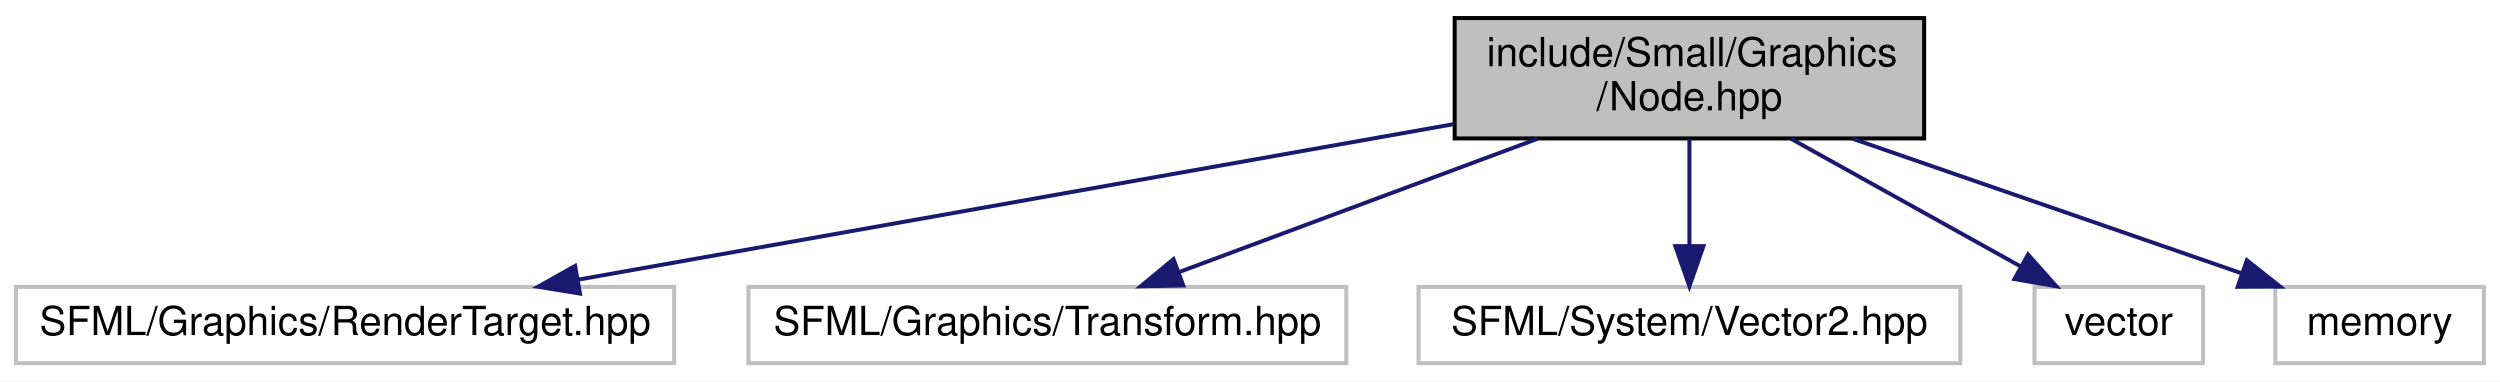
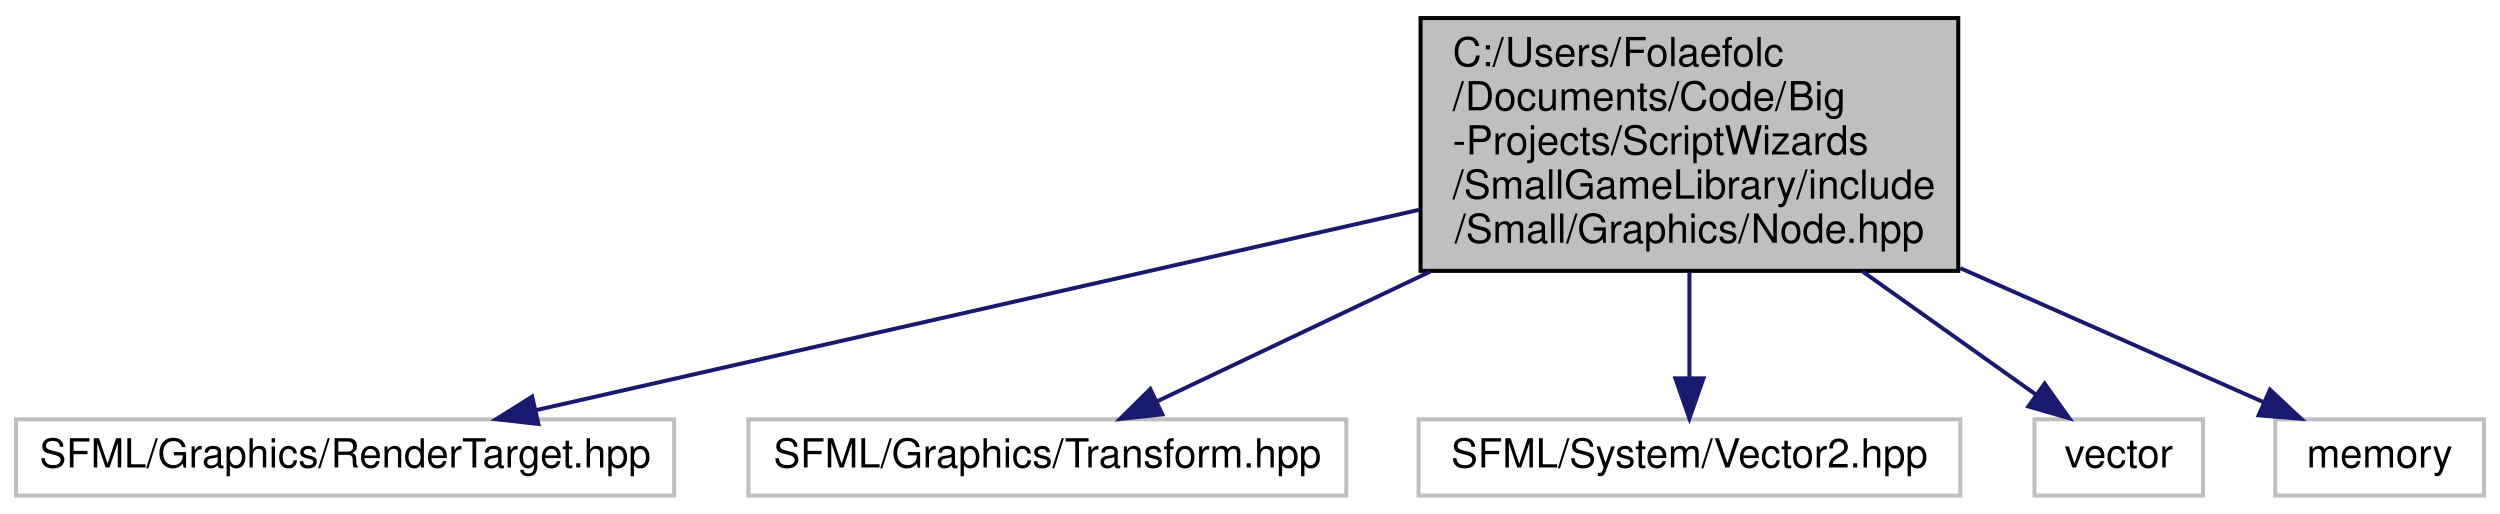
- <svg xmlns="http://www.w3.org/2000/svg" width="623pt" height="95pt" viewBox="0.00 0.00 623.00 95.00">
-   <g id="graph0" class="graph" transform="scale(1 1) rotate(0) translate(4 91)">
-     <polygon fill="white" stroke="none" points="-4,4 -4,-91 619,-91 619,4 -4,4" />
+ <svg xmlns="http://www.w3.org/2000/svg" width="623pt" height="128pt" viewBox="0.00 0.00 623.00 128.00">
+   <g id="graph0" class="graph" transform="scale(1 1) rotate(0) translate(4 124)">
+     <polygon fill="white" stroke="none" points="-4,4 -4,-124 619,-124 619,4 -4,4" />
    <g id="node1" class="node">
-       <polygon fill="#bfbfbf" stroke="black" points="358.5,-56.5 358.5,-86.5 475.5,-86.5 475.5,-56.5 358.5,-56.5" />
-       <text text-anchor="start" x="366.5" y="-74.5" font-family="Helvetica,sans-Serif" font-size="10.00">include/Small/Graphics</text>
-       <text text-anchor="middle" x="417" y="-63.5" font-family="Helvetica,sans-Serif" font-size="10.00">/Node.hpp</text>
+       <polygon fill="#bfbfbf" stroke="black" points="350,-56.5 350,-119.5 484,-119.5 484,-56.5 350,-56.5" />
+       <text text-anchor="start" x="358" y="-107.5" font-family="Helvetica,sans-Serif" font-size="10.00">C:/Users/Folaefolc</text>
+       <text text-anchor="start" x="358" y="-96.5" font-family="Helvetica,sans-Serif" font-size="10.00">/Documents/Code/Big</text>
+       <text text-anchor="start" x="358" y="-85.5" font-family="Helvetica,sans-Serif" font-size="10.00">-Projects/ScriptWizards</text>
+       <text text-anchor="start" x="358" y="-74.5" font-family="Helvetica,sans-Serif" font-size="10.00">/SmallGameLibrary/include</text>
+       <text text-anchor="middle" x="417" y="-63.5" font-family="Helvetica,sans-Serif" font-size="10.00">/Small/Graphics/Node.hpp</text>
    </g>
    <g id="node2" class="node">
      <polygon fill="white" stroke="#bfbfbf" points="0,-0.5 0,-19.5 164,-19.5 164,-0.5 0,-0.5" />
      <text text-anchor="middle" x="82" y="-7.5" font-family="Helvetica,sans-Serif" font-size="10.00">SFML/Graphics/RenderTarget.hpp</text>
    </g>
    <g id="edge1" class="edge">
-       <path fill="none" stroke="midnightblue" d="M358.264,-60.068C296.85,-49.16 201.068,-32.148 139.95,-21.293" />
-       <polygon fill="midnightblue" stroke="midnightblue" points="140.534,-17.842 130.076,-19.539 139.31,-24.734 140.534,-17.842" />
+       <path fill="none" stroke="midnightblue" d="M349.611,-71.712C284.363,-56.909 187.102,-34.844 129.559,-21.79" />
+       <polygon fill="midnightblue" stroke="midnightblue" points="130.166,-18.338 119.64,-19.539 128.617,-25.165 130.166,-18.338" />
    </g>
    <g id="node3" class="node">
      <polygon fill="white" stroke="#bfbfbf" points="182.5,-0.5 182.5,-19.5 331.5,-19.5 331.5,-0.5 182.5,-0.5" />
      <text text-anchor="middle" x="257" y="-7.5" font-family="Helvetica,sans-Serif" font-size="10.00">SFML/Graphics/Transform.hpp</text>
    </g>
    <g id="edge2" class="edge">
-       <path fill="none" stroke="midnightblue" d="M379.082,-56.399C351.877,-46.283 315.596,-32.791 289.67,-23.149" />
-       <polygon fill="midnightblue" stroke="midnightblue" points="290.874,-19.863 280.281,-19.658 288.434,-26.424 290.874,-19.863" />
+       <path fill="none" stroke="midnightblue" d="M352.383,-56.307C328.601,-45.011 302.935,-32.819 284.223,-23.931" />
+       <polygon fill="midnightblue" stroke="midnightblue" points="285.654,-20.736 275.119,-19.607 282.65,-27.059 285.654,-20.736" />
    </g>
    <g id="node4" class="node">
      <polygon fill="white" stroke="#bfbfbf" points="349.5,-0.5 349.5,-19.5 484.5,-19.5 484.5,-0.5 349.5,-0.5" />
      <text text-anchor="middle" x="417" y="-7.5" font-family="Helvetica,sans-Serif" font-size="10.00">SFML/System/Vector2.hpp</text>
    </g>
    <g id="edge3" class="edge">
-       <path fill="none" stroke="midnightblue" d="M417,-56.399C417,-48.466 417,-38.458 417,-29.858" />
-       <polygon fill="midnightblue" stroke="midnightblue" points="420.5,-29.658 417,-19.658 413.5,-29.658 420.5,-29.658" />
+       <path fill="none" stroke="midnightblue" d="M417,-56.088C417,-47.15 417,-37.669 417,-29.72" />
+       <polygon fill="midnightblue" stroke="midnightblue" points="420.5,-29.718 417,-19.718 413.5,-29.718 420.5,-29.718" />
    </g>
    <g id="node5" class="node">
      <polygon fill="white" stroke="#bfbfbf" points="503,-0.5 503,-19.5 545,-19.5 545,-0.5 503,-0.5" />
      <text text-anchor="middle" x="524" y="-7.5" font-family="Helvetica,sans-Serif" font-size="10.00">vector</text>
    </g>
    <g id="edge4" class="edge">
-       <path fill="none" stroke="midnightblue" d="M442.358,-56.399C459.669,-46.773 482.476,-34.09 499.584,-24.577" />
-       <polygon fill="midnightblue" stroke="midnightblue" points="501.392,-27.577 508.431,-19.658 497.99,-21.459 501.392,-27.577" />
+       <path fill="none" stroke="midnightblue" d="M460.213,-56.307C475.148,-45.699 491.195,-34.301 503.457,-25.591" />
+       <polygon fill="midnightblue" stroke="midnightblue" points="505.521,-28.418 511.647,-19.774 501.468,-22.711 505.521,-28.418" />
    </g>
    <g id="node6" class="node">
      <polygon fill="white" stroke="#bfbfbf" points="563,-0.5 563,-19.5 615,-19.5 615,-0.5 563,-0.5" />
      <text text-anchor="middle" x="589" y="-7.5" font-family="Helvetica,sans-Serif" font-size="10.00">memory</text>
    </g>
    <g id="edge5" class="edge">
-       <path fill="none" stroke="midnightblue" d="M457.762,-56.399C487.224,-46.207 526.589,-32.59 554.499,-22.935" />
-       <polygon fill="midnightblue" stroke="midnightblue" points="555.917,-26.148 564.224,-19.571 553.629,-19.532 555.917,-26.148" />
+       <path fill="none" stroke="midnightblue" d="M484.485,-57.181C510.809,-45.549 539.563,-32.844 560.236,-23.71" />
+       <polygon fill="midnightblue" stroke="midnightblue" points="561.676,-26.9 569.408,-19.657 558.847,-20.497 561.676,-26.9" />
    </g>
  </g>
</svg>
